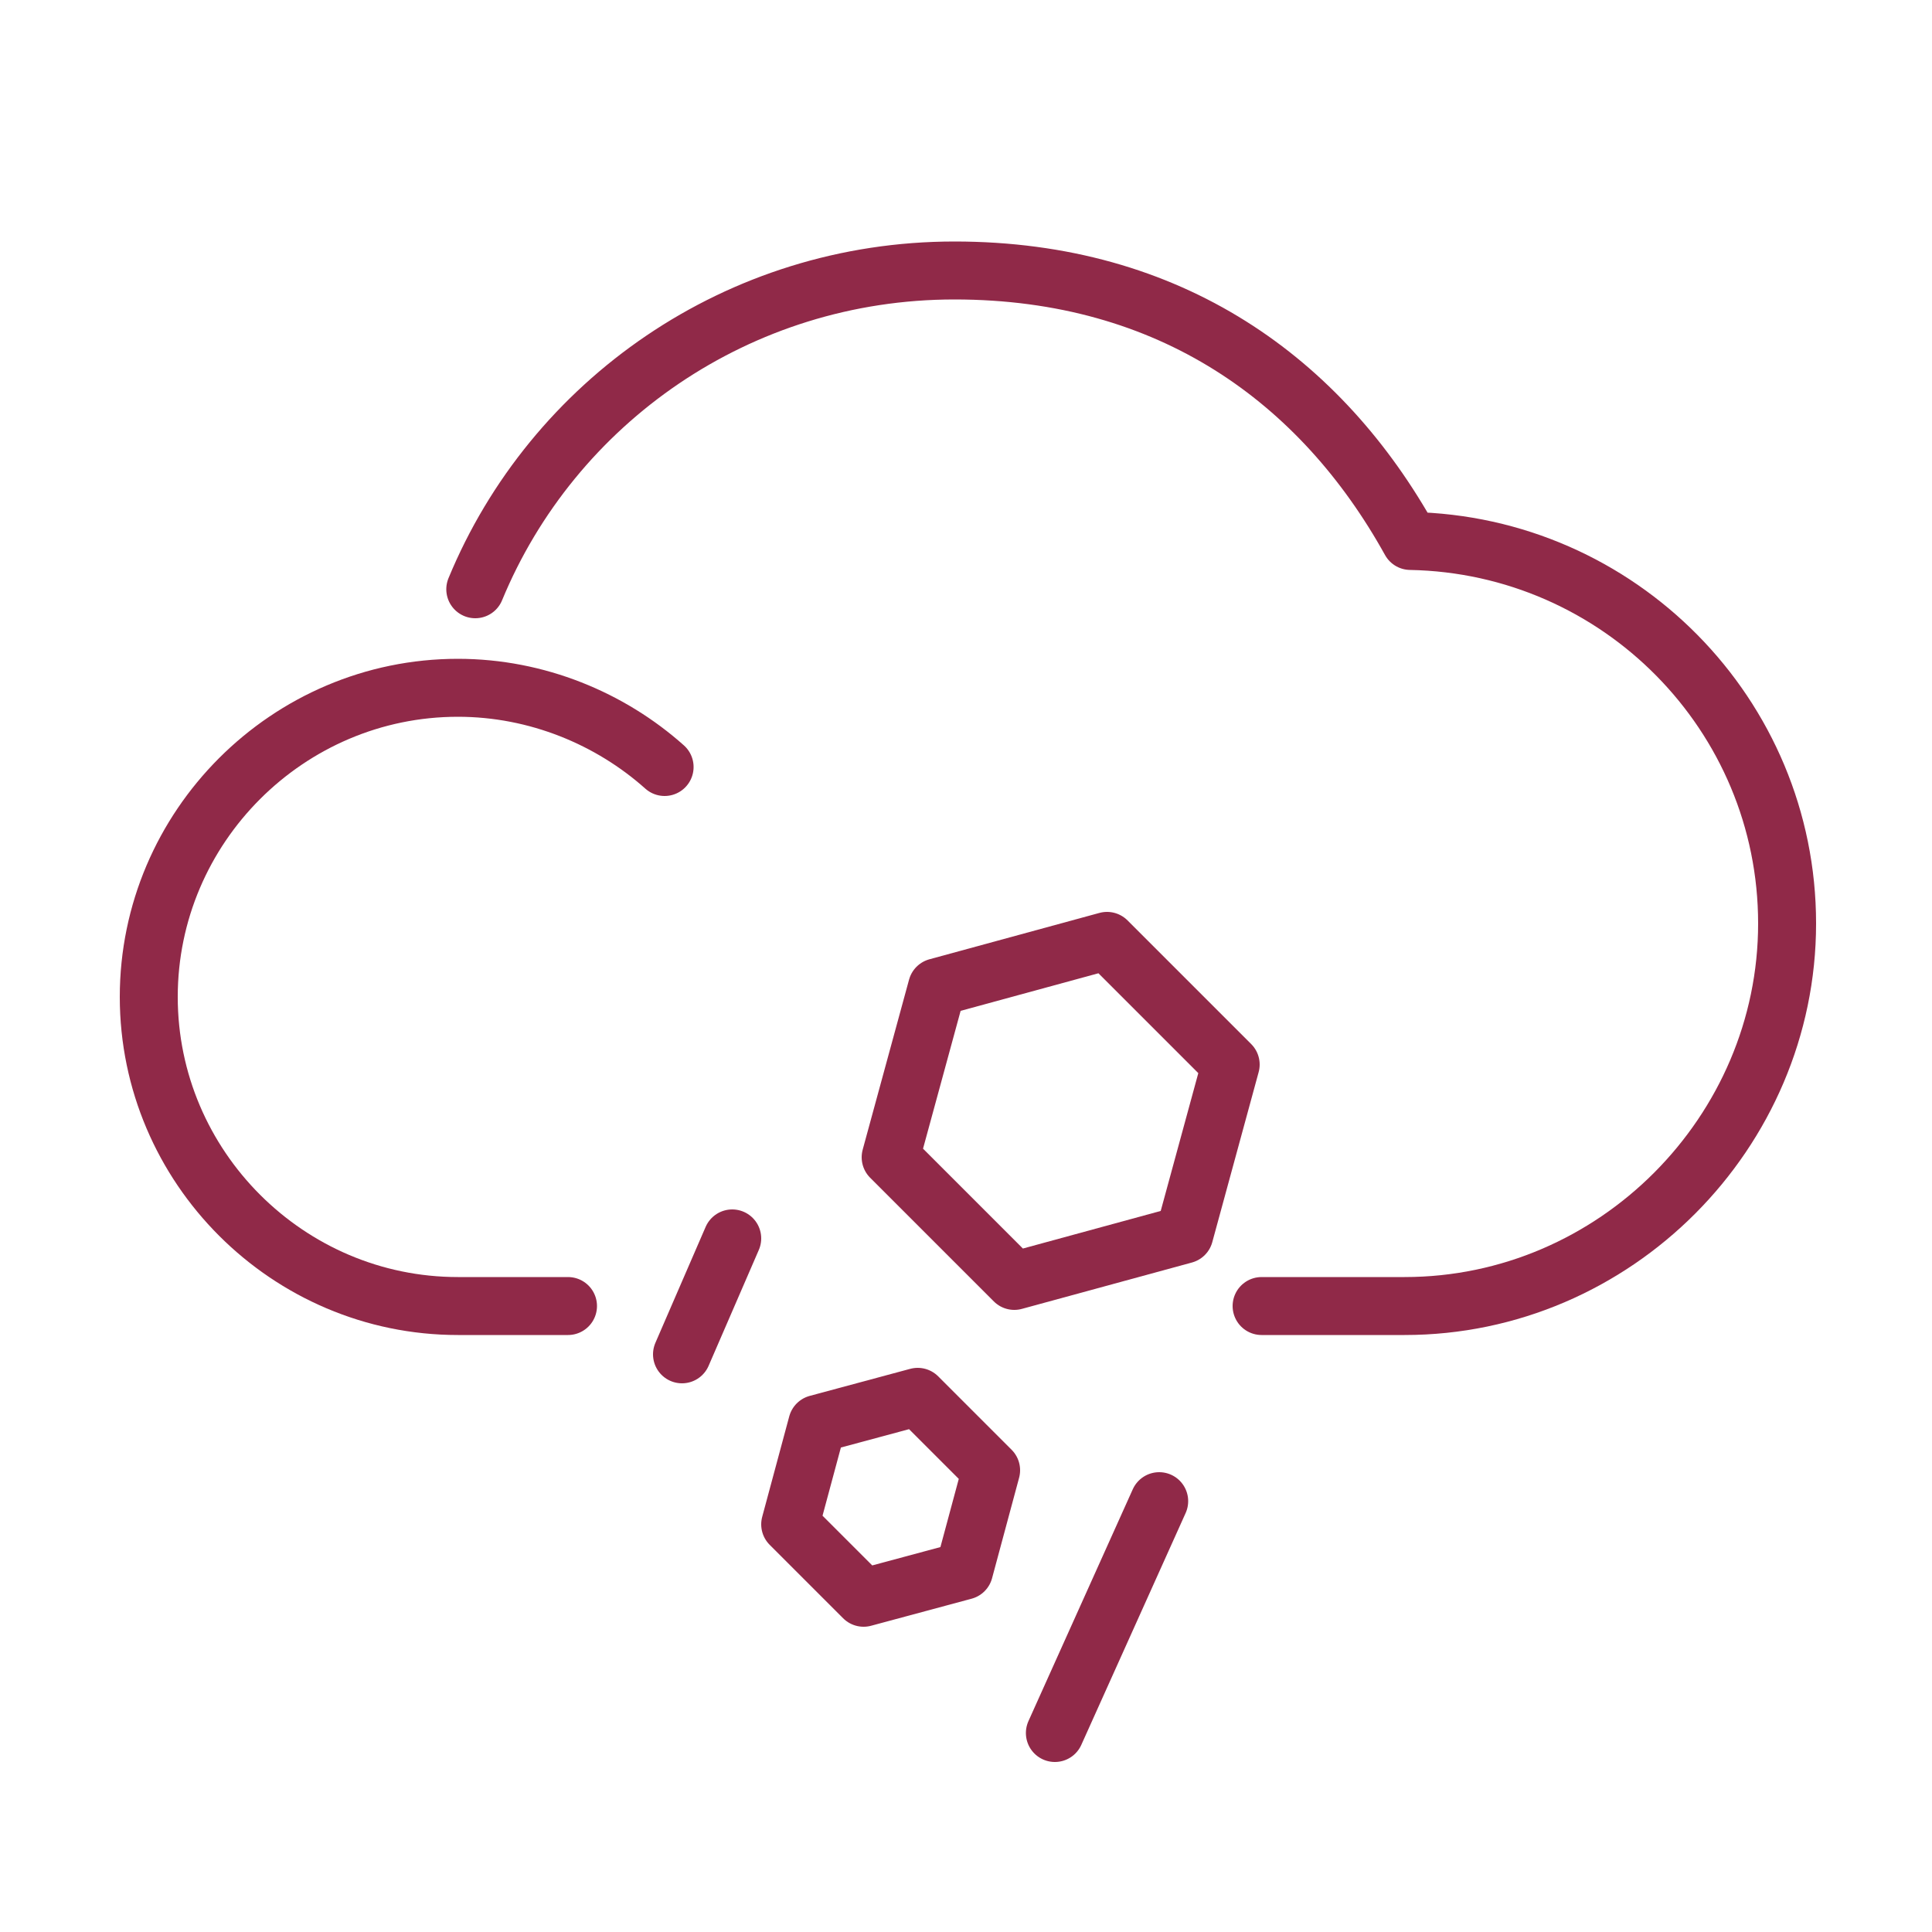
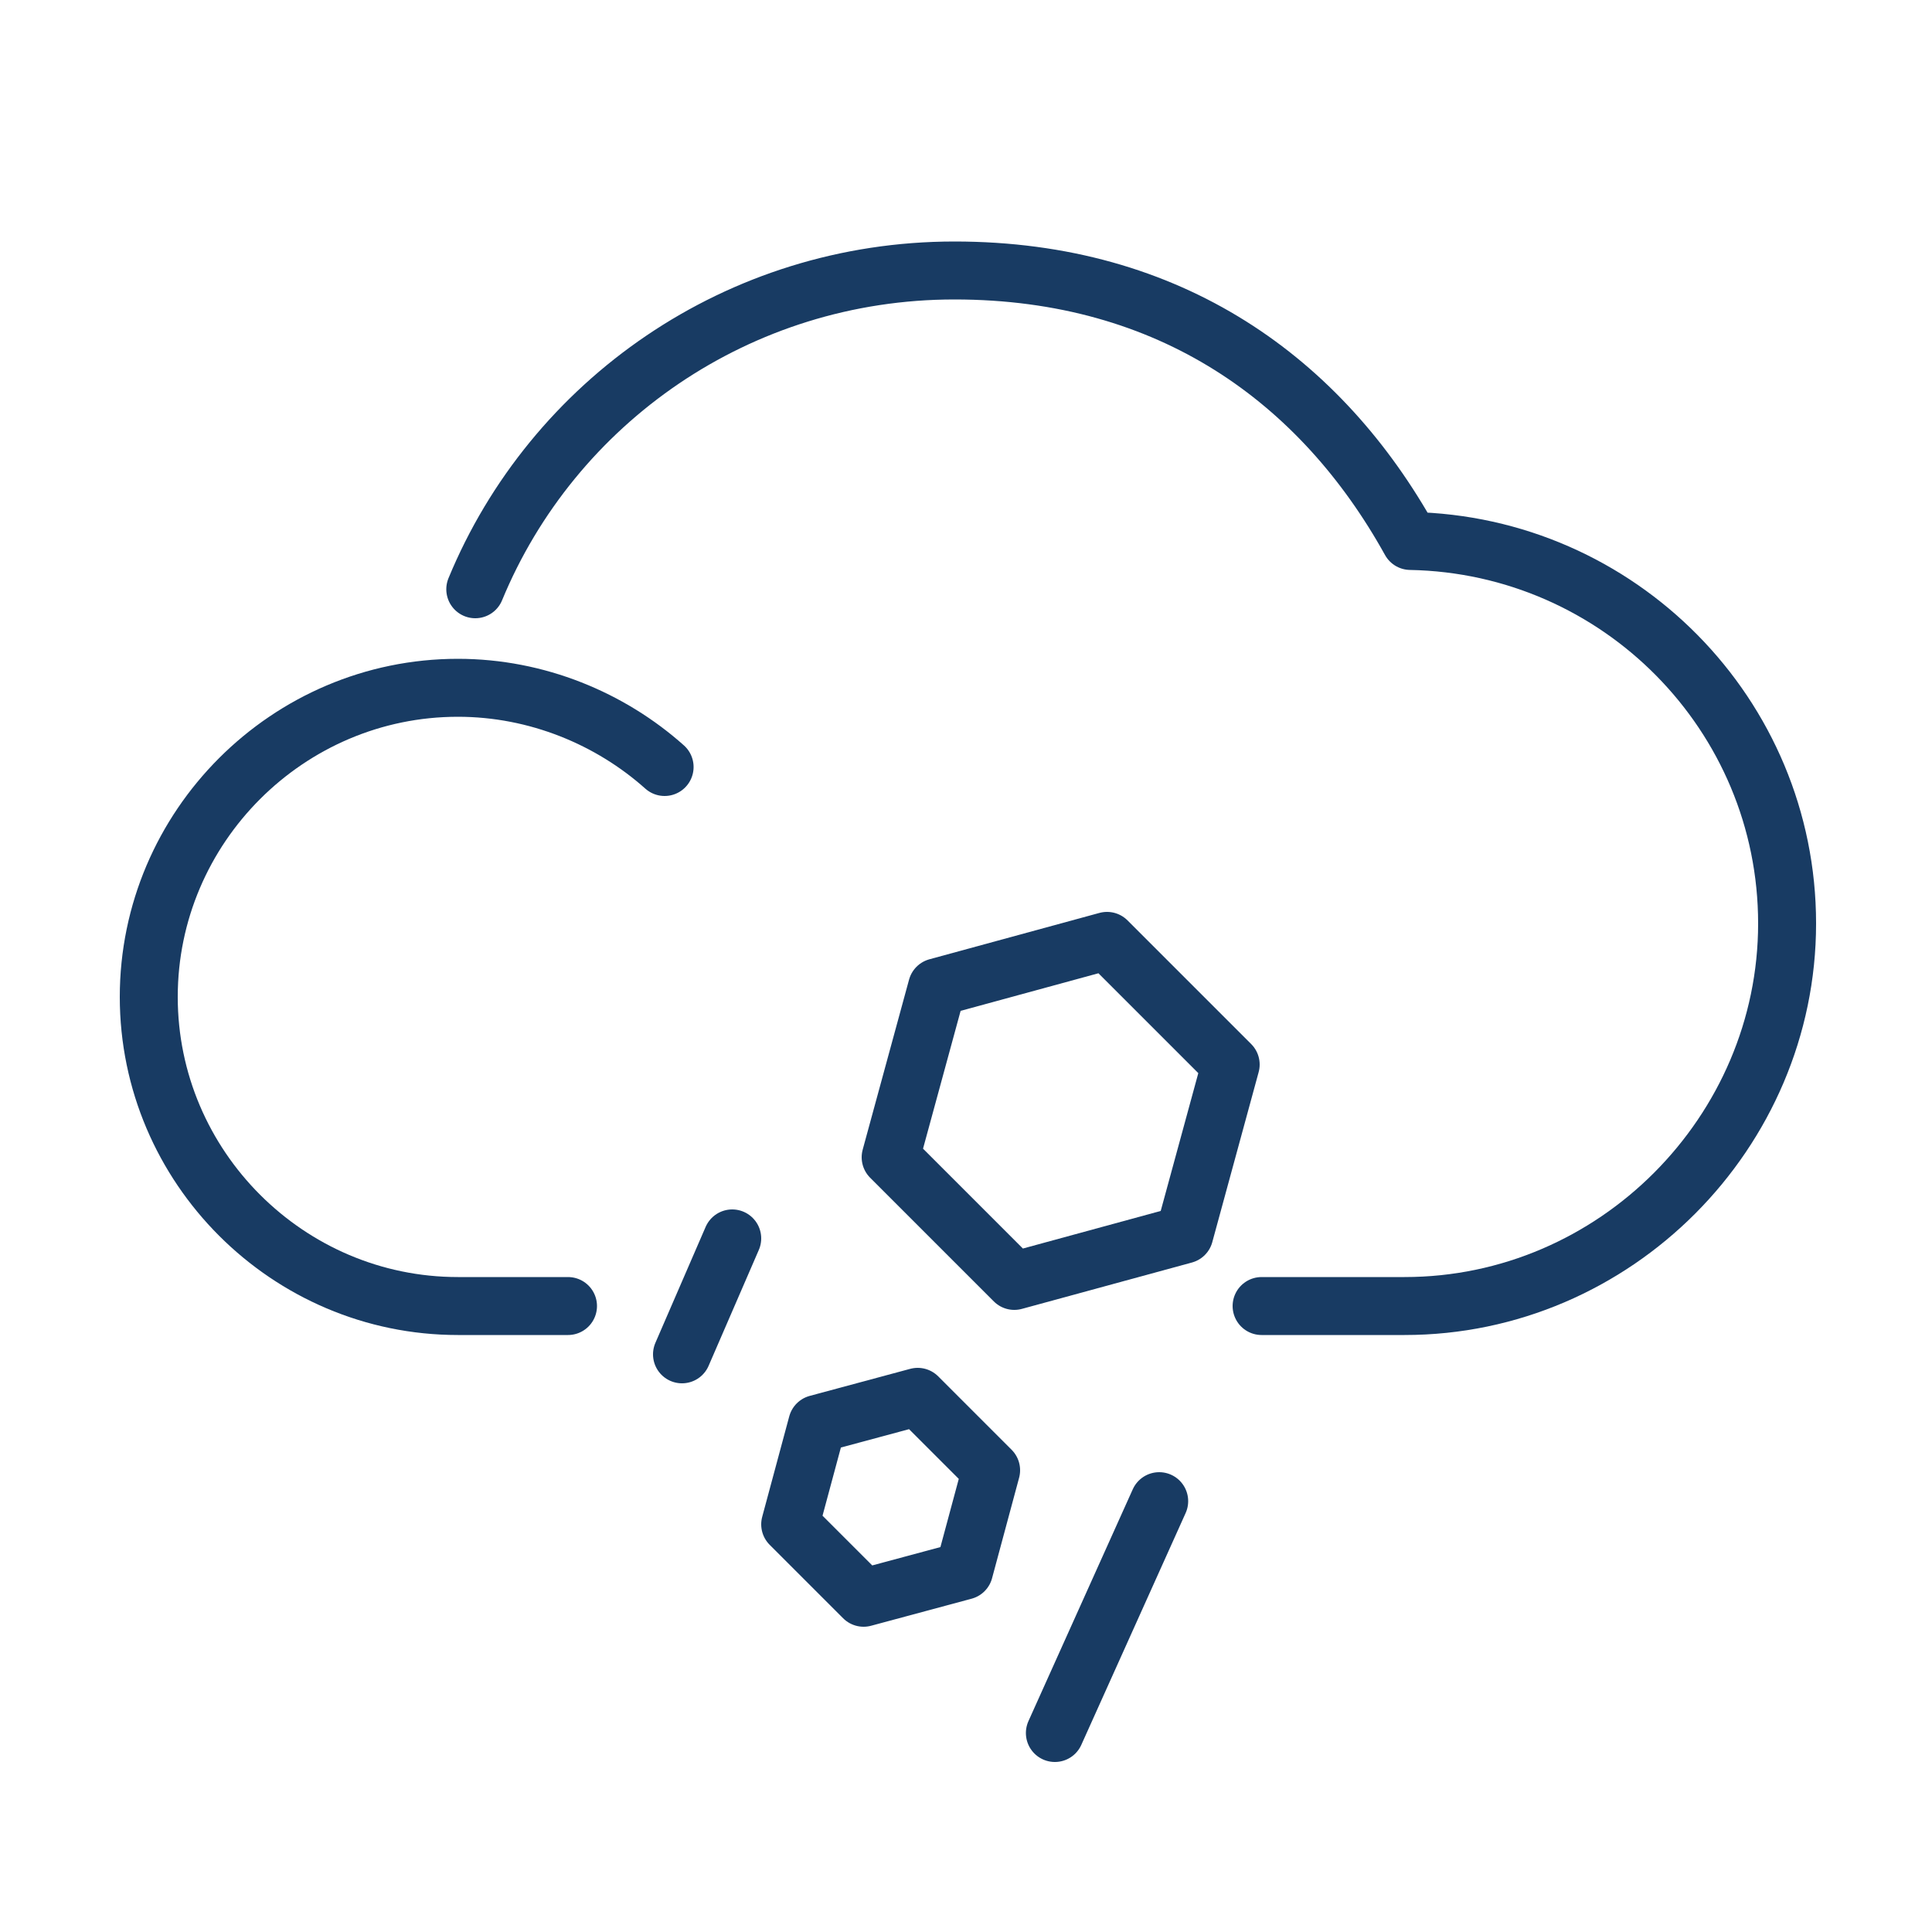
<svg xmlns="http://www.w3.org/2000/svg" version="1.1" viewBox="0 0 100 100">
  <defs>
    <style>
      .st0, .st1 {
        fill: none;
      }

      .st1 {
-         stroke: #902948;
+         stroke: #183b63;
        stroke-linecap: round;
        stroke-linejoin: round;
        stroke-width: 3px;
      }
    </style>
  </defs>
  <g id="egpen52TFxA1" shape-rendering="geometricPrecision" text-rendering="geometricPrecision">
    <path class="st0" d="" />
    <g>
      <path class="st1" d="M37.9,64.1l-2.6,6" />
      <path class="st1" d="M60,77.7l-5.4,12,5.4-12Z" />
      <path class="st1" d="M34.4,39.7c-2.8-2.5-6.6-4.1-10.7-4.1-8.8,0-16,7.2-16,16s7.2,16,16,16h5.7" />
      <path class="st1" d="M24.6,30.5c4-9.7,13.6-16.5,24.8-16.5s19,5.7,23.6,14c10.8.2,19.5,9,19.5,19.8s-8.9,19.8-19.8,19.8h-7.4" />
      <path class="st1" d="M57.3,48.7l-8.8,2.4-2.4,8.8,6.4,6.4,8.8-2.4,2.4-8.8s-6.4-6.4-6.4-6.4Z" />
      <path class="st1" d="M47.5,72.3l-5.2,1.4-1.4,5.2,3.8,3.8,5.2-1.4,1.4-5.2s-3.8-3.8-3.8-3.8Z" />
    </g>
    <path class="st0" d="" />
  </g>
</svg>
